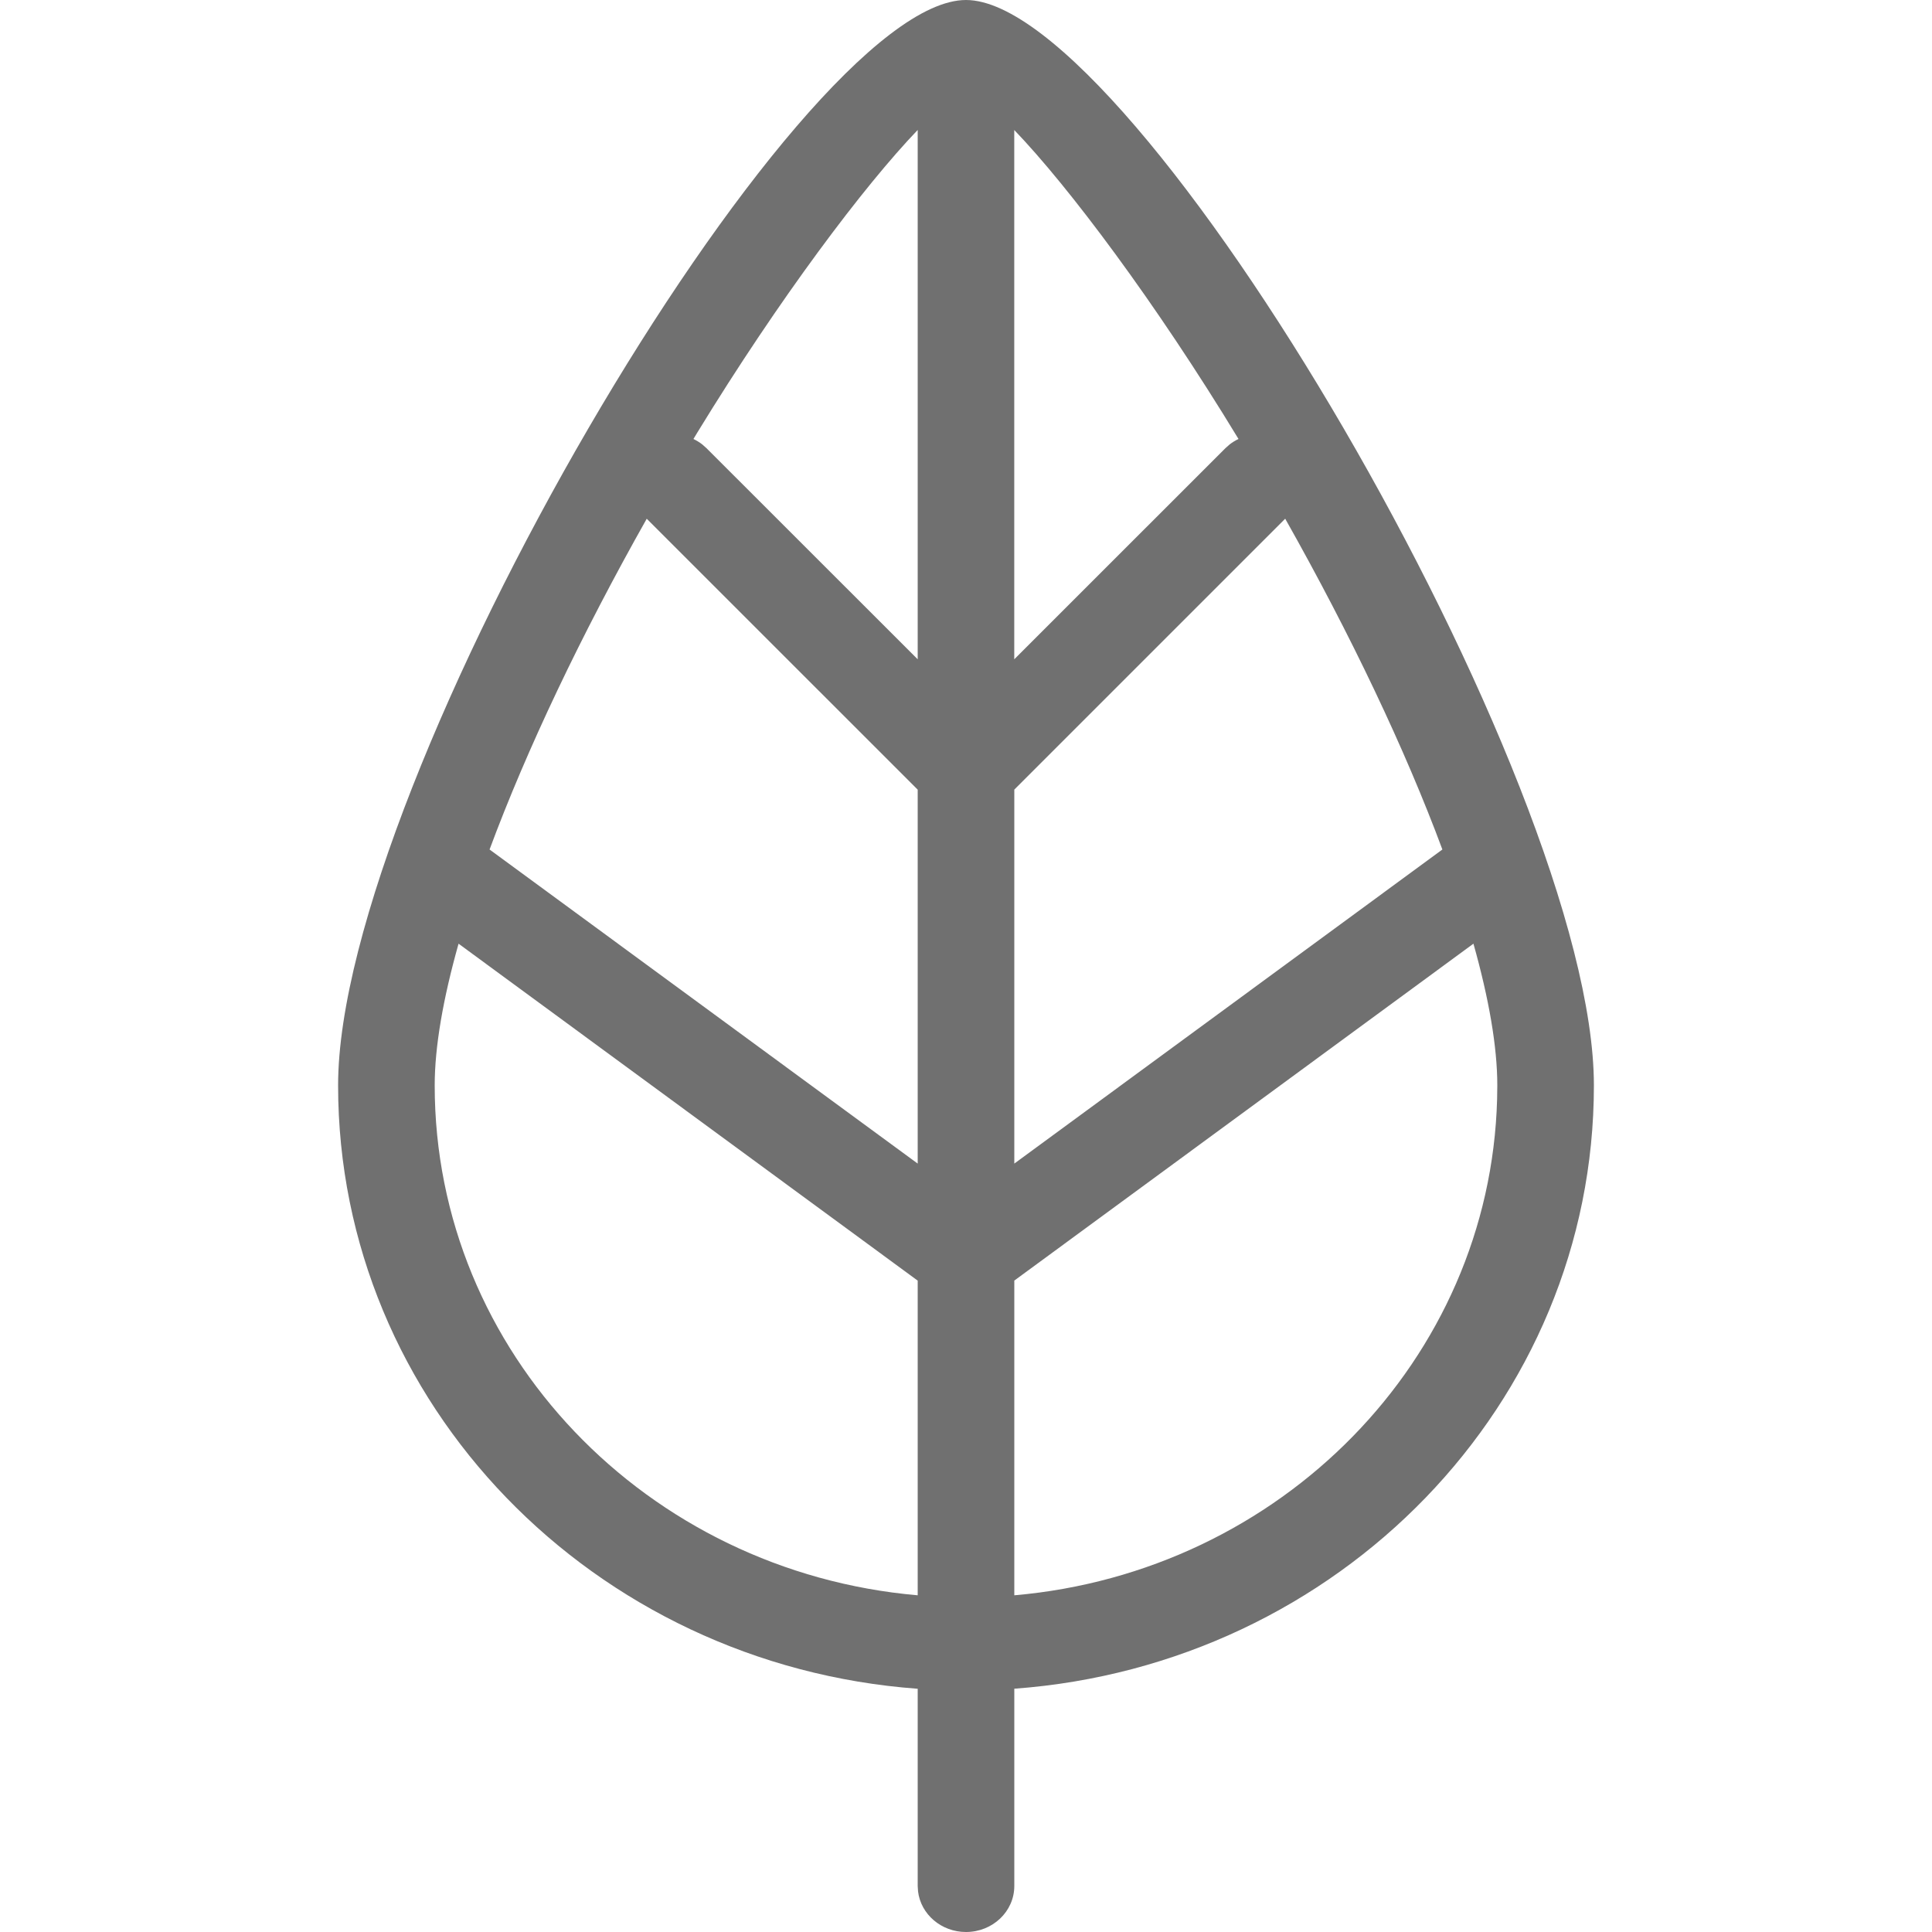
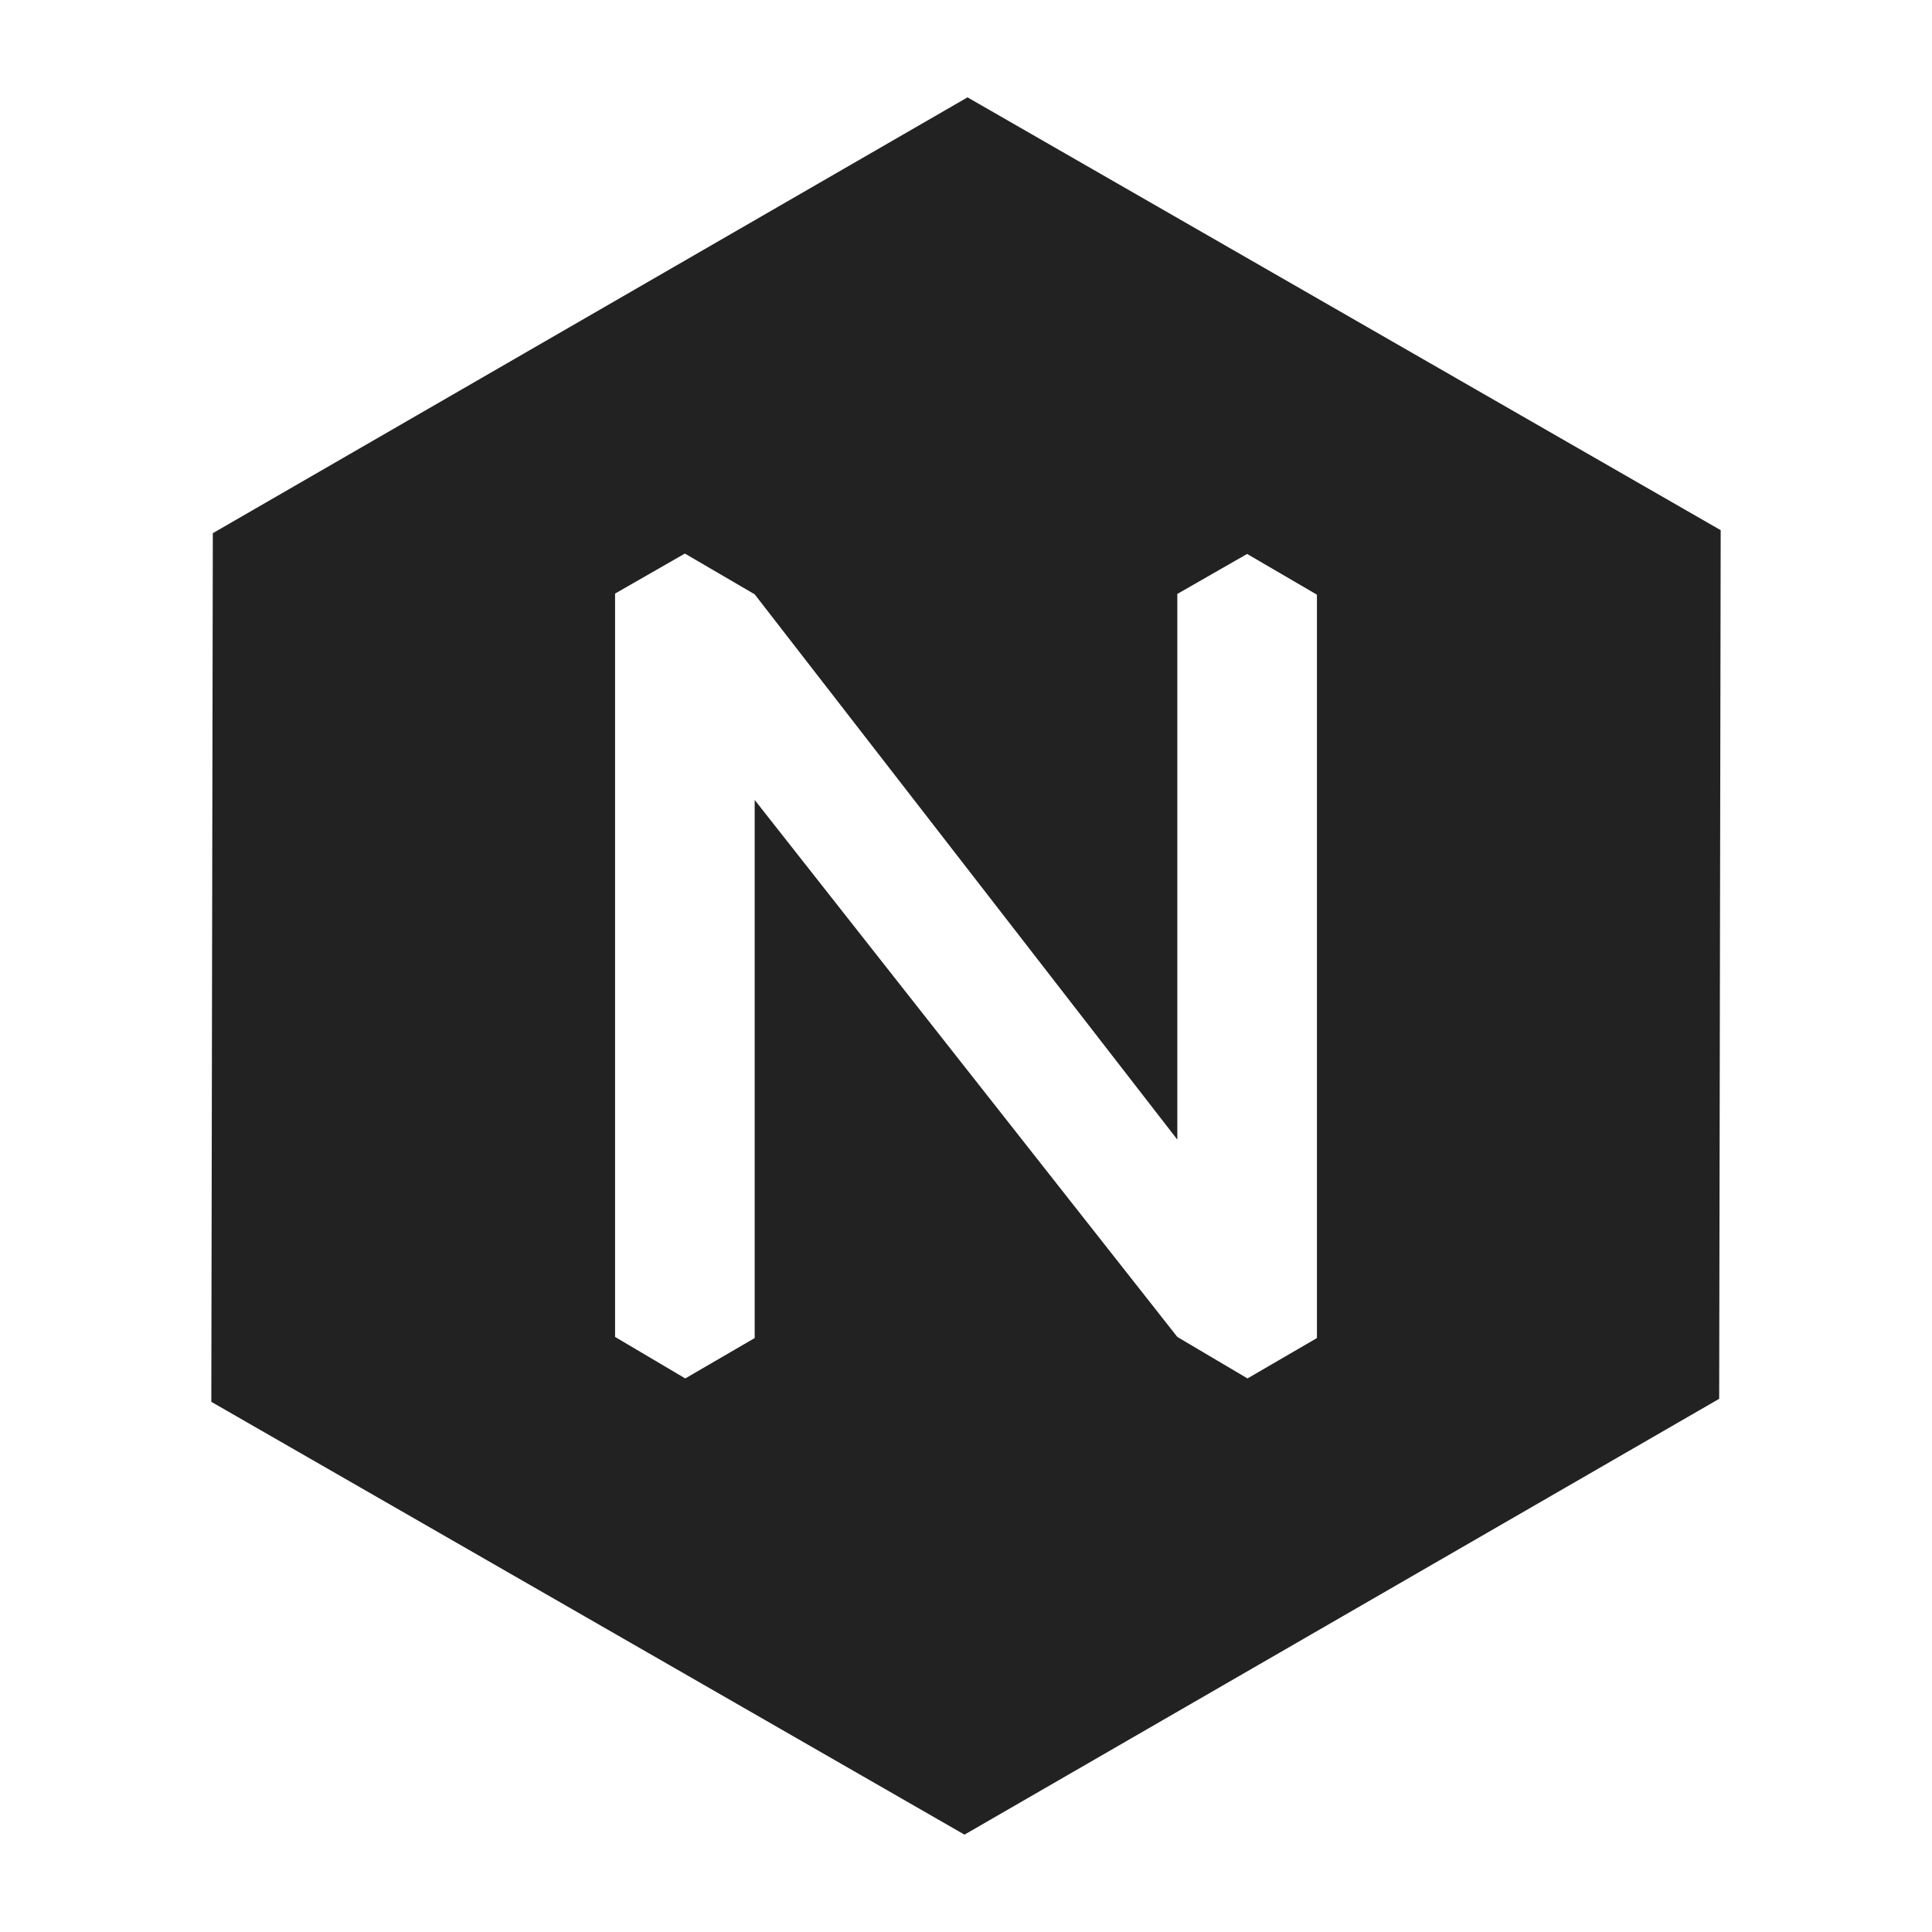
- <svg xmlns="http://www.w3.org/2000/svg" t="1590230712128" class="icon" viewBox="0 0 1024 1024" version="1.1" p-id="1235" width="32" height="32">
-   <defs>
-     <style type="text/css" />
-   </defs>
-   <path d="M512 0c89.984 0 332.8 413.619 332.8 575.283 0 168.832-135.347 307.2-307.2 319.77v104.576c0 13.466-11.469 24.371-25.6 24.371-13.133 0-23.962-9.421-25.421-21.53L486.4 999.629v-104.55c-171.827-12.595-307.2-150.963-307.2-319.795C179.2 413.619 422.016 0 512 0zM243.046 500.173C234.854 529.254 230.4 554.778 230.4 575.283c0 141.568 112.486 257.792 256 270.259v-166.784z m537.907 0L537.6 678.733v166.81c141.082-12.237 252.16-124.749 255.898-263.014l0.102-7.245c0-20.506-4.454-46.029-12.646-75.11zM342.784 274.944c-34.867 61.798-63.616 122.291-83.302 175.309L486.4 616.73v-198.195z m338.381 0L537.6 418.509v198.221l226.893-166.477c-19.712-53.018-48.435-113.51-83.302-175.309zM486.4 68.89c-28.288 29.44-73.37 89.293-116.813 160.384l-2.048 3.405c1.613 0.768 3.174 1.715 4.634 2.842l2.304 2.048L486.4 349.44z m51.174 0V349.44l111.898-111.872 2.304-2.048a24.269 24.269 0 0 1 4.659-2.842c-44.032-72.55-90.112-133.888-118.861-163.763z" fill="#707070" p-id="1236" />
+ <svg xmlns="http://www.w3.org/2000/svg" xml:space="preserve" enable-background="new 0 0 512 512" viewBox="0 0 512 512" height="512px" width="512px" y="0px" x="0px" id="NexT" version="1.1">
+   <defs id="defs3388" />
+   <path style="fill:#222222;fill-opacity:1" id="path3384" d="M 256.4,25.8 56.4,141.3 56,371.5 255.6,486.2 455.6,370.7 456,140.5 Z m 92.6,328.8 -18.4,10.7 -18.6,-11 0,0 -112,-142.3 0,142.6 -18.4,10.7 -18.6,-11 0,-197 18.5,-10.6 18.5,10.8 0,0 112,144.5 0,-144.6 18.5,-10.6 18.5,10.8 z" />
</svg>
